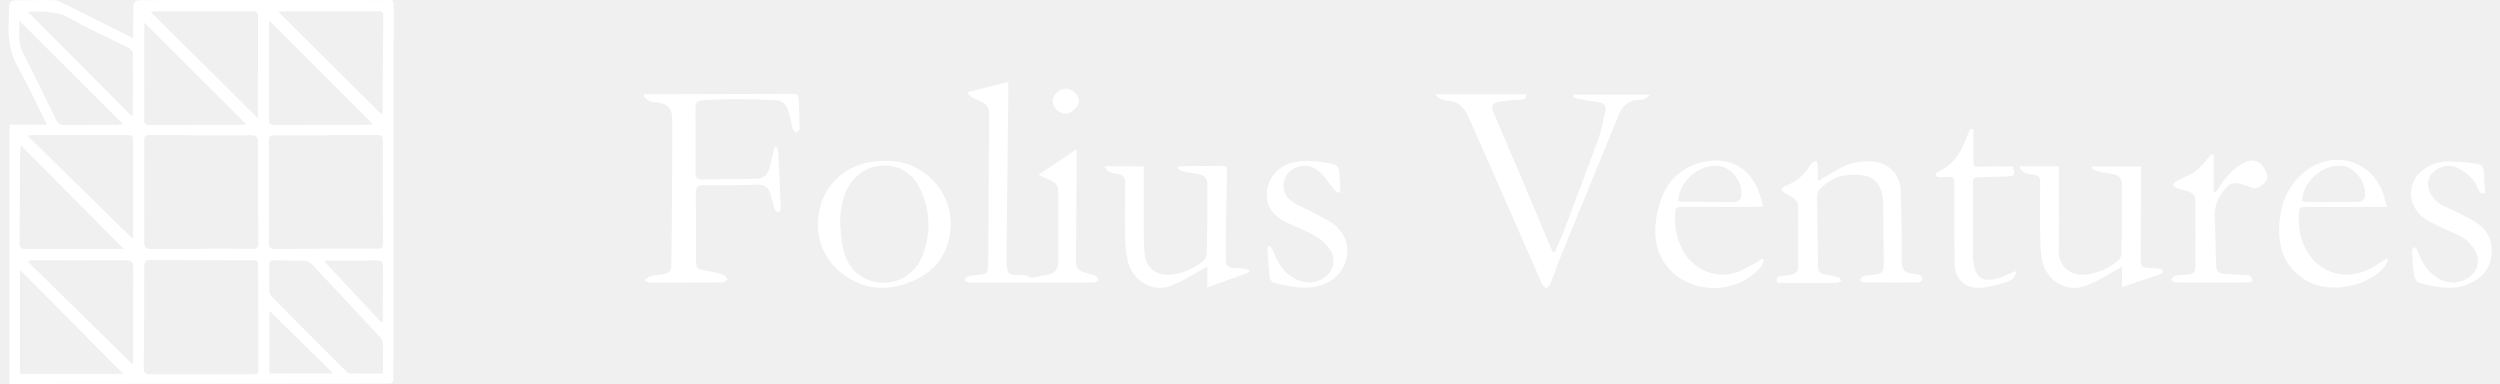
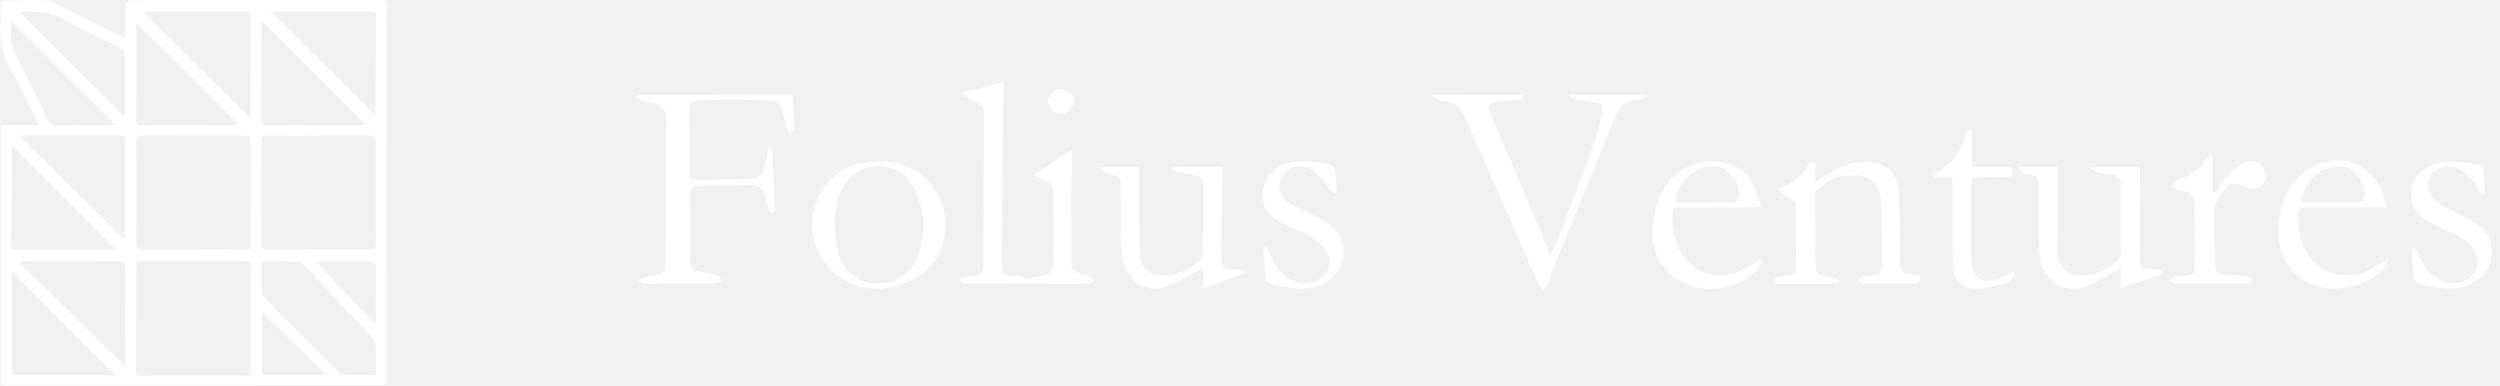
- <svg xmlns="http://www.w3.org/2000/svg" width="293" height="45" viewBox="0 0 293 45" fill="none">
-   <path d="M1.115 44.972V14.612H5.501C4.336 12.282 3.341 10.06 2.136 7.955C1.159 6.252 0.921 4.481 1.015 2.597C1.046 1.979 1.083 1.358 1.08 0.74C1.08 0.208 1.359 0.043 1.83 0.04C3.339 0.031 4.846 -0.008 6.357 0.021C6.712 0.021 7.076 0.22 7.408 0.385C10.102 1.716 12.787 3.072 15.605 4.483C15.605 4.031 15.605 3.626 15.605 3.221C15.614 2.422 15.648 1.623 15.632 0.824C15.62 0.25 15.873 0.025 16.43 0.025C17.939 0.025 19.448 0 20.958 0C28.965 0 36.971 0.004 44.978 0.013C46.176 0.013 46.136 -0.193 46.136 1.23C46.136 9.841 46.131 18.455 46.121 27.072C46.121 32.586 46.121 38.1 46.101 43.614C46.093 45.03 46.3 44.958 44.779 44.96C30.496 44.977 16.213 44.989 1.929 44.997C1.678 45.008 1.436 44.988 1.115 44.972ZM30.213 43.789C30.243 43.691 30.263 43.59 30.275 43.488C30.267 39.324 30.261 35.161 30.255 30.998C30.255 30.492 29.948 30.502 29.589 30.502C25.618 30.502 21.648 30.502 17.677 30.471C17.046 30.471 16.899 30.679 16.899 31.27C16.905 35.234 16.889 39.198 16.851 43.163C16.851 43.717 17.038 43.879 17.578 43.876C21.573 43.858 25.568 43.867 29.562 43.862C29.78 43.851 29.998 43.827 30.213 43.792V43.789ZM23.654 29.157C25.628 29.157 27.6 29.138 29.573 29.169C30.134 29.177 30.277 28.993 30.273 28.45C30.242 24.511 30.233 20.572 30.247 16.634C30.247 16.013 30.035 15.847 29.43 15.849C25.486 15.864 21.541 15.855 17.596 15.822C17.086 15.822 16.895 15.944 16.898 16.475C16.915 20.437 16.922 24.398 16.898 28.358C16.898 29.006 17.119 29.194 17.738 29.185C19.709 29.16 21.682 29.177 23.654 29.177V29.157ZM38.229 15.833V15.864C36.189 15.864 34.149 15.876 32.104 15.856C31.663 15.856 31.521 15.999 31.528 16.426C31.544 17.491 31.528 18.556 31.528 19.614C31.528 22.558 31.528 25.502 31.516 28.447C31.516 28.908 31.602 29.178 32.171 29.174C36.229 29.149 40.293 29.148 44.345 29.149C44.733 29.149 44.89 29.038 44.887 28.616C44.868 24.564 44.864 20.512 44.872 16.462C44.872 15.96 44.698 15.818 44.207 15.823C42.221 15.847 40.225 15.833 38.229 15.833ZM44.887 43.781C44.887 42.546 44.9 41.354 44.875 40.161C44.85 39.944 44.754 39.742 44.601 39.586C41.938 36.711 39.263 33.845 36.575 30.986C36.373 30.763 36.098 30.618 35.799 30.575C34.56 30.518 33.317 30.53 32.071 30.51C31.717 30.503 31.549 30.628 31.553 31.012C31.565 32.052 31.529 33.093 31.56 34.132C31.589 34.389 31.707 34.629 31.892 34.811C34.746 37.69 37.609 40.56 40.481 43.422C40.614 43.555 40.786 43.761 40.943 43.765C42.245 43.793 43.544 43.781 44.888 43.781H44.887ZM30.164 13.803C30.196 13.73 30.229 13.691 30.229 13.652C30.229 9.734 30.229 5.815 30.24 1.896C30.24 1.389 29.992 1.336 29.574 1.336C25.738 1.344 21.901 1.336 18.064 1.336C17.93 1.348 17.796 1.371 17.665 1.403L30.164 13.803ZM14.452 43.817L2.335 31.624V43.817H14.452ZM32.573 1.341L44.788 13.471C44.817 13.373 44.835 13.272 44.842 13.17C44.868 9.385 44.886 5.598 44.918 1.812C44.918 1.31 44.635 1.317 44.269 1.32C41.231 1.333 38.193 1.34 35.155 1.341H32.573ZM15.589 28.024C15.589 24.154 15.589 20.241 15.589 16.327C15.589 15.822 15.283 15.839 14.923 15.839C11.201 15.839 7.479 15.832 3.756 15.819C3.582 15.84 3.411 15.874 3.243 15.921L15.589 28.024ZM43.705 14.566C39.639 10.491 35.638 6.478 31.587 2.421C31.564 2.508 31.548 2.597 31.54 2.687C31.54 6.451 31.54 10.216 31.522 13.981C31.522 14.498 31.69 14.66 32.213 14.658C35.785 14.634 39.356 14.64 42.927 14.634C43.171 14.636 43.409 14.595 43.705 14.566ZM3.436 30.511L3.323 30.723L15.558 42.719C15.574 42.5 15.606 42.269 15.606 42.037C15.606 38.472 15.592 34.908 15.614 31.343C15.614 30.711 15.433 30.5 14.786 30.504C11.26 30.53 7.729 30.514 4.208 30.511H3.436ZM14.51 29.166L2.436 17.036C2.401 17.253 2.377 17.472 2.364 17.692C2.339 21.301 2.329 24.908 2.283 28.516C2.276 29.082 2.513 29.182 2.991 29.182C5.164 29.166 7.336 29.169 9.509 29.166H14.51ZM16.907 2.658C16.907 6.491 16.915 10.276 16.899 14.061C16.899 14.676 17.269 14.654 17.686 14.652C21.169 14.647 24.651 14.643 28.132 14.639C28.358 14.639 28.584 14.6 28.886 14.572L16.907 2.658ZM2.247 2.409C2.357 3.607 2.027 4.822 2.596 5.971C3.909 8.623 5.242 11.268 6.524 13.936C6.77 14.447 7.034 14.672 7.61 14.663C9.67 14.631 11.732 14.644 13.791 14.635C14.008 14.622 14.223 14.598 14.437 14.563C10.371 10.505 6.343 6.49 2.251 2.409H2.247ZM3.25 1.371L15.46 13.622C15.516 13.513 15.568 13.459 15.568 13.405C15.58 11.008 15.597 8.626 15.568 6.236C15.568 6.037 15.344 5.756 15.15 5.658C12.822 4.478 10.436 3.403 8.158 2.137C6.632 1.277 5.052 1.33 3.254 1.371H3.25ZM31.582 36.428V43.773H39.06L31.582 36.428ZM38.14 30.527L38.05 30.684L44.727 37.816C44.811 37.699 44.86 37.666 44.86 37.631C44.876 35.395 44.898 33.161 44.884 30.927C44.884 30.793 44.609 30.552 44.444 30.536C43.939 30.487 43.426 30.526 42.916 30.526L38.14 30.527Z" fill="white" />
-   <path d="M118.176 9.609L113.478 10.783L113.461 11.002C113.601 11.151 113.756 11.285 113.924 11.402C114.273 11.596 114.633 11.769 115.002 11.92C115.676 12.197 115.941 12.66 115.935 13.415C115.896 17.551 115.876 21.688 115.856 25.824C115.849 27.356 115.842 28.888 115.833 30.42C115.831 30.778 115.808 31.133 115.78 31.485C115.751 31.893 115.538 32.131 115.114 32.172C114.583 32.203 114.054 32.267 113.531 32.364C113.395 32.394 113.282 32.526 113.169 32.657C113.116 32.718 113.064 32.779 113.009 32.83C113.069 32.862 113.128 32.903 113.187 32.944C113.312 33.031 113.437 33.118 113.562 33.118C117.598 33.133 121.634 33.141 125.669 33.141L125.995 33.141C126.731 33.142 127.466 33.142 128.199 33.108C128.341 33.101 128.478 33.019 128.615 32.938C128.678 32.9 128.742 32.862 128.805 32.832C128.761 32.777 128.719 32.717 128.678 32.658C128.583 32.522 128.489 32.386 128.358 32.31C128.201 32.219 128.019 32.179 127.838 32.139C127.757 32.121 127.677 32.104 127.599 32.082C126.191 31.688 126.098 31.565 126.108 30.101C126.134 26.513 126.16 22.926 126.183 19.339V17.497L121.719 20.476L122.905 21.022C123.483 21.286 124.029 21.559 124.029 22.334C124.029 23.263 124.031 24.192 124.034 25.122V25.123C124.038 26.983 124.043 28.844 124.029 30.704C124.021 31.656 123.555 32.093 122.604 32.226C122.309 32.269 122.015 32.334 121.723 32.399C121.481 32.452 121.24 32.506 120.998 32.547C120.9 32.564 120.785 32.52 120.677 32.479C120.644 32.467 120.612 32.454 120.58 32.444C120.506 32.42 120.432 32.387 120.358 32.353C120.216 32.29 120.076 32.227 119.933 32.227C119.729 32.222 119.544 32.223 119.376 32.225C118.279 32.236 117.928 32.239 117.962 30.16V29.828C118.034 23.451 118.105 17.075 118.176 10.697V9.609Z" fill="white" />
-   <path d="M77.857 11.041H75.548L75.387 11.257C75.472 11.323 75.556 11.397 75.64 11.471C75.809 11.621 75.979 11.771 76.16 11.854C76.342 11.937 76.552 11.958 76.762 11.979C76.866 11.99 76.97 12.001 77.071 12.019C78.377 12.257 78.787 12.748 78.787 14.053C78.786 14.77 78.785 15.487 78.784 16.203C78.782 17.875 78.78 19.547 78.769 21.225C78.749 24.457 78.728 27.69 78.681 30.921C78.668 31.822 78.5 31.975 77.616 32.151C77.433 32.186 77.247 32.208 77.061 32.229C76.783 32.261 76.505 32.293 76.239 32.373C76.053 32.427 75.89 32.559 75.727 32.691C75.654 32.75 75.581 32.809 75.505 32.861C75.584 32.892 75.663 32.929 75.742 32.967C75.916 33.05 76.09 33.134 76.267 33.139C76.82 33.153 77.374 33.143 77.928 33.133C78.283 33.126 78.638 33.12 78.993 33.12C79.606 33.118 80.219 33.117 80.833 33.117C82.104 33.117 83.376 33.117 84.646 33.099C84.795 33.096 84.942 32.999 85.09 32.902C85.158 32.857 85.226 32.812 85.295 32.776C85.245 32.715 85.197 32.643 85.15 32.571C85.045 32.41 84.94 32.249 84.798 32.204C84.105 31.98 83.396 31.81 82.677 31.696C81.68 31.546 81.581 31.501 81.574 30.51C81.569 29.471 81.569 28.433 81.569 27.394C81.569 25.798 81.569 24.202 81.548 22.607C81.54 21.947 81.75 21.711 82.416 21.711C84.521 21.723 86.63 21.726 88.734 21.643C89.546 21.613 90.008 21.922 90.249 22.621C90.359 22.937 90.445 23.262 90.531 23.587C90.614 23.902 90.697 24.217 90.802 24.525C90.841 24.636 90.966 24.718 91.09 24.799C91.147 24.836 91.203 24.873 91.251 24.912C91.279 24.867 91.314 24.822 91.35 24.777C91.429 24.677 91.508 24.577 91.508 24.479C91.42 22.246 91.319 20.013 91.204 17.78C91.197 17.644 91.143 17.511 91.09 17.377C91.064 17.314 91.04 17.252 91.019 17.189L90.827 17.208C90.812 17.255 90.797 17.302 90.781 17.349C90.746 17.457 90.71 17.564 90.682 17.674C90.628 17.892 90.576 18.111 90.523 18.33C90.406 18.819 90.289 19.308 90.15 19.791C89.938 20.526 89.46 20.952 88.652 20.952C88.317 20.955 87.982 20.957 87.647 20.96C85.898 20.973 84.148 20.986 82.401 21.043C81.725 21.064 81.519 20.855 81.519 20.189C81.537 18.042 81.525 15.893 81.513 13.744L81.508 12.884C81.502 11.936 81.614 11.778 82.608 11.726C83.853 11.662 85.095 11.615 86.336 11.615C87.841 11.622 89.347 11.679 90.851 11.741C91.189 11.739 91.518 11.848 91.788 12.052C92.058 12.255 92.254 12.541 92.347 12.866C92.48 13.276 92.578 13.698 92.676 14.12C92.753 14.45 92.83 14.78 92.923 15.104C92.959 15.227 93.064 15.33 93.17 15.432C93.22 15.481 93.271 15.53 93.313 15.581C93.358 15.524 93.416 15.466 93.475 15.409C93.594 15.294 93.713 15.179 93.713 15.064C93.715 14.305 93.684 13.545 93.653 12.786C93.642 12.505 93.631 12.225 93.621 11.944L93.621 11.938C93.59 11.02 93.59 11 92.689 11C87.744 11.013 82.8 11.026 77.857 11.041Z" fill="white" />
-   <path d="M178.917 11.048C178.909 11.541 178.61 11.647 178.185 11.676C177.367 11.71 176.552 11.791 175.743 11.917C174.899 12.075 174.711 12.403 175.033 13.172C175.712 14.794 176.407 16.409 177.102 18.024C177.605 19.194 178.109 20.363 178.606 21.535C179.286 23.14 179.957 24.748 180.627 26.357L180.629 26.361C180.988 27.223 181.347 28.085 181.708 28.947C181.766 29.085 181.833 29.22 181.9 29.355L181.9 29.355C181.934 29.425 181.968 29.494 182.001 29.563L182.201 29.576C182.317 29.31 182.436 29.045 182.556 28.78C182.803 28.233 183.05 27.685 183.266 27.125L183.617 26.2C184.881 22.868 186.146 19.536 187.359 16.186C187.63 15.437 187.796 14.649 187.962 13.863C188.02 13.587 188.078 13.311 188.141 13.037C188.274 12.458 188.024 12.089 187.427 11.989C187.093 11.931 186.759 11.878 186.425 11.825C185.994 11.757 185.563 11.689 185.133 11.61C184.865 11.544 184.602 11.46 184.345 11.358L184.405 11.092H193.249C193.259 11.114 193.268 11.137 193.278 11.159C193.292 11.191 193.305 11.223 193.319 11.254C193.1 11.398 192.872 11.526 192.635 11.638C192.465 11.689 192.287 11.71 192.109 11.699C190.863 11.716 190.144 12.385 189.688 13.506C188.404 16.667 187.108 19.828 185.812 22.989C184.815 25.42 183.819 27.852 182.827 30.283C182.613 30.798 182.427 31.321 182.241 31.846L182.241 31.847C182.078 32.303 181.916 32.761 181.735 33.213C181.669 33.377 181.525 33.511 181.381 33.646C181.32 33.703 181.258 33.761 181.202 33.821C181.15 33.761 181.092 33.703 181.034 33.646C180.909 33.522 180.784 33.399 180.719 33.25C177.93 26.932 175.147 20.611 172.371 14.286C172.32 14.168 172.261 14.054 172.202 13.94C172.139 13.818 172.076 13.696 172.023 13.57C171.59 12.556 170.895 11.928 169.743 11.799L169.67 11.791C169.207 11.741 168.669 11.683 168.228 11.056L178.917 11.048Z" fill="white" />
-   <path d="M213.853 20.752C213.597 20.907 213.332 21.068 213.055 21.233C213.055 21.064 213.056 20.901 213.057 20.744C213.06 20.269 213.062 19.843 213.036 19.424C213.03 19.291 212.976 19.16 212.922 19.03C212.898 18.971 212.874 18.912 212.854 18.852C212.79 18.887 212.719 18.916 212.647 18.946C212.494 19.009 212.341 19.072 212.272 19.186C211.537 20.402 210.577 21.33 209.209 21.808C209.083 21.852 208.98 21.964 208.877 22.076C208.83 22.126 208.784 22.177 208.735 22.221C208.875 22.371 209.028 22.509 209.193 22.631C209.318 22.71 209.455 22.776 209.592 22.841C209.799 22.941 210.006 23.04 210.173 23.184C210.421 23.397 210.73 23.727 210.73 24.011C210.778 26.511 210.778 29.013 210.746 31.515C210.743 31.726 210.446 32.052 210.221 32.125C209.863 32.243 209.474 32.273 209.089 32.303C209.007 32.31 208.925 32.316 208.844 32.324C208.337 32.367 208.143 32.603 208.266 33.087C208.316 33.114 208.368 33.135 208.424 33.148C209.194 33.148 209.964 33.149 210.733 33.151L210.735 33.151H210.738C212.276 33.154 213.812 33.157 215.348 33.148C215.453 33.148 215.557 33.078 215.661 33.009C215.711 32.976 215.76 32.943 215.81 32.917C215.774 32.873 215.741 32.822 215.708 32.771C215.632 32.654 215.556 32.537 215.455 32.507C214.923 32.36 214.382 32.242 213.836 32.153C213.354 32.069 213.08 31.856 213.08 31.323C213.066 30.25 213.048 29.178 213.03 28.105L213.029 28.083L213.029 28.072C213 26.368 212.971 24.664 212.958 22.955C212.961 22.651 213.076 22.358 213.282 22.134C214.08 21.385 214.996 20.759 216.099 20.586C219.083 20.12 220.779 20.996 220.707 24.23V24.297C220.731 26.511 220.756 28.724 220.783 30.937C220.794 31.817 220.583 32.073 219.698 32.198C219.53 32.222 219.361 32.236 219.191 32.249C218.917 32.272 218.644 32.294 218.38 32.357C218.23 32.393 218.107 32.646 218.035 32.824C218.017 32.861 218.246 33.09 218.364 33.09C220.541 33.113 222.715 33.125 224.888 33.104C225.039 33.102 225.305 32.835 225.305 32.694C225.304 32.529 225.097 32.305 224.923 32.216C224.776 32.142 224.599 32.124 224.423 32.107C224.351 32.1 224.28 32.093 224.21 32.083C223.145 31.917 222.915 31.686 222.879 30.63C222.868 30.314 222.876 29.998 222.884 29.683C222.891 29.422 222.898 29.16 222.894 28.899C222.884 28.297 222.877 27.695 222.87 27.093C222.851 25.481 222.832 23.869 222.76 22.26C222.678 20.386 221.305 19.084 219.432 18.922C218.096 18.806 216.757 19.091 215.585 19.74C215.016 20.047 214.458 20.385 213.853 20.752Z" fill="white" />
-   <path d="M236.677 19.484H241.308V20.939C241.308 21.707 241.312 22.476 241.315 23.244C241.324 25.286 241.334 27.328 241.278 29.368C241.216 31.557 243.218 32.506 244.895 32.135C246.144 31.859 247.311 31.374 248.27 30.506C248.49 30.296 248.624 30.011 248.646 29.707C248.674 27.592 248.68 25.475 248.685 23.358C248.687 22.753 248.688 22.148 248.69 21.542C248.69 20.876 248.3 20.536 247.69 20.416C247.437 20.365 247.182 20.324 246.927 20.283C246.591 20.229 246.255 20.174 245.925 20.099C245.742 20.057 245.57 19.965 245.398 19.873C245.318 19.831 245.239 19.789 245.159 19.751L245.22 19.517H250.935V20.828L250.89 29.46C250.89 29.747 250.89 30.036 250.898 30.322C250.931 31.281 250.963 31.316 251.914 31.405C252.076 31.42 252.239 31.43 252.401 31.44C252.659 31.456 252.917 31.472 253.172 31.508C253.243 31.519 253.31 31.547 253.368 31.59C253.426 31.632 253.474 31.687 253.507 31.751C253.501 31.821 253.478 31.889 253.439 31.948C253.401 32.007 253.348 32.055 253.285 32.088C252.166 32.482 251.042 32.863 249.854 33.267C249.475 33.395 249.09 33.526 248.696 33.661V31.257C248.42 31.415 248.153 31.568 247.893 31.717L247.886 31.721C247.144 32.147 246.453 32.543 245.76 32.926C245.601 33.013 245.43 33.077 245.258 33.142C245.096 33.203 244.935 33.264 244.785 33.344C242.509 34.53 239.576 33.039 239.239 29.988C239.117 28.863 239.107 27.723 239.097 26.586L239.094 26.279C239.084 25.42 239.09 24.561 239.096 23.702C239.101 22.99 239.106 22.277 239.102 21.565C239.102 20.633 239.023 20.558 238.098 20.438L238.09 20.437C237.5 20.358 236.936 20.282 236.677 19.484Z" fill="white" />
-   <path d="M134.044 21.753C134.045 21.008 134.046 20.256 134.046 19.496H129.392C129.473 19.593 129.537 19.683 129.593 19.761C129.698 19.907 129.775 20.014 129.878 20.062C130.211 20.233 130.572 20.343 130.944 20.387C131.652 20.435 131.885 20.784 131.876 21.462L131.874 21.571C131.847 23.616 131.819 25.662 131.862 27.706C131.879 28.7 131.992 29.69 132.199 30.663C132.652 32.72 135.068 34.533 137.464 33.386C137.617 33.312 137.775 33.249 137.933 33.185C138.146 33.1 138.359 33.014 138.559 32.905C139.228 32.538 139.893 32.158 140.605 31.752C140.894 31.587 141.189 31.419 141.496 31.244V33.693L146.435 31.901C146.428 31.826 146.428 31.752 146.428 31.677C146.177 31.586 145.918 31.514 145.656 31.462C145.302 31.425 144.946 31.41 144.591 31.415C143.996 31.407 143.691 31.115 143.68 30.52C143.677 30.316 143.671 30.112 143.666 29.908C143.655 29.47 143.643 29.032 143.651 28.595C143.695 25.738 143.743 22.882 143.809 20.026C143.82 19.559 143.671 19.415 143.203 19.426C142.221 19.454 141.238 19.457 140.255 19.46C139.751 19.462 139.248 19.463 138.745 19.468C138.592 19.47 138.438 19.486 138.285 19.502C138.208 19.51 138.131 19.518 138.054 19.524L137.986 19.736C138.043 19.769 138.099 19.806 138.156 19.844C138.291 19.934 138.429 20.026 138.577 20.061C139.034 20.169 139.499 20.245 139.964 20.321C140.047 20.334 140.13 20.348 140.213 20.362C141.242 20.535 141.508 20.753 141.508 21.834C141.523 24.447 141.491 27.059 141.436 29.672C141.423 30.02 141.274 30.349 141.022 30.589C139.836 31.535 138.482 32.136 136.949 32.2C135.439 32.263 134.313 31.342 134.161 29.846C134.057 28.818 134.053 27.779 134.049 26.743C134.049 26.539 134.048 26.336 134.046 26.133C134.038 24.679 134.041 23.227 134.044 21.753Z" fill="white" />
-   <path fill-rule="evenodd" clip-rule="evenodd" d="M103.73 18.864C108.477 18.582 112.997 23.478 110.906 29.04C110.223 30.858 108.861 32.102 107.077 32.892C104.625 33.972 102.171 34.09 99.781 32.783C97.291 31.423 95.24 28.591 96.033 24.647C96.653 21.554 99.239 19.23 102.469 18.928C102.76 18.901 103.053 18.89 103.344 18.88C103.473 18.875 103.602 18.87 103.73 18.864ZM98.519 26.872C98.556 27.435 98.594 27.998 98.69 28.551C98.957 30.046 99.509 31.435 100.821 32.319C101.427 32.725 102.116 32.989 102.838 33.094C103.559 33.198 104.295 33.14 104.991 32.923C105.687 32.706 106.326 32.335 106.86 31.839C107.395 31.343 107.811 30.734 108.079 30.056C109.179 27.306 109.049 24.518 107.712 21.885C106.079 18.667 101.587 18.556 99.611 21.598C98.709 22.989 98.497 24.512 98.463 26.11C98.485 26.363 98.502 26.618 98.519 26.872Z" fill="white" />
-   <path fill-rule="evenodd" clip-rule="evenodd" d="M278.489 24.246H279.731C279.681 24.052 279.639 23.879 279.6 23.72C279.527 23.424 279.466 23.174 279.389 22.924C278.092 18.805 273.528 17.424 270.127 20.114C268.035 21.768 267.22 24.057 267.118 26.587C267.008 29.312 267.951 31.601 270.481 32.978C273.136 34.428 277.436 33.617 279.425 31.31C279.565 31.149 279.657 30.947 279.75 30.745C279.794 30.648 279.839 30.551 279.888 30.459L279.703 30.326C279.526 30.437 279.349 30.55 279.173 30.663C278.798 30.902 278.423 31.143 278.036 31.362C275.08 33.033 271.793 32.106 270.237 29.192C269.569 27.941 269.356 26.612 269.426 25.215C269.472 24.316 269.512 24.246 270.444 24.246C272.232 24.241 274.019 24.242 275.807 24.244C276.701 24.245 277.595 24.246 278.489 24.246ZM270.005 23.628C269.939 23.62 269.873 23.612 269.807 23.605C269.851 21.163 272.458 19.026 274.758 19.476C276.181 19.755 277.456 21.689 277.143 23.09C277.03 23.603 276.621 23.661 276.221 23.661C274.96 23.673 273.694 23.673 272.43 23.673C271.765 23.675 271.099 23.675 270.433 23.665C270.289 23.663 270.146 23.645 270.005 23.628Z" fill="white" />
-   <path fill-rule="evenodd" clip-rule="evenodd" d="M206.265 24.22C206.012 24.234 205.794 24.247 205.575 24.246C204.379 24.246 203.184 24.243 201.989 24.241L201.987 24.241C200.432 24.237 198.876 24.234 197.319 24.236C196.379 24.236 196.378 24.269 196.327 25.158L196.324 25.198C196.212 26.779 196.602 28.355 197.439 29.701C198.637 31.634 201.069 32.63 203.264 32.005C203.909 31.82 204.514 31.496 205.117 31.174C205.315 31.068 205.513 30.962 205.712 30.861C205.993 30.692 206.26 30.502 206.511 30.291L206.716 30.373C206.694 30.453 206.679 30.537 206.664 30.621C206.631 30.803 206.598 30.984 206.497 31.114C203.753 34.642 197.912 34.636 195.273 31.078C194.091 29.48 193.799 27.628 194.102 25.701C194.541 22.927 195.625 20.508 198.415 19.367C201.681 18.035 205.09 19.042 206.263 22.872C206.371 23.192 206.465 23.516 206.58 23.911L206.664 24.199C206.52 24.206 206.388 24.213 206.265 24.22ZM196.677 23.595C196.822 23.622 196.967 23.641 197.114 23.65C199.021 23.666 200.929 23.676 202.84 23.681C203.105 23.698 203.371 23.668 203.625 23.592C203.721 23.552 203.807 23.492 203.878 23.417C203.949 23.342 204.003 23.253 204.038 23.155C204.41 21.665 203.154 19.766 201.641 19.479C199.348 19.045 196.752 21.18 196.677 23.59V23.595Z" fill="white" />
-   <path d="M259.446 22.44V18.138L259.2 18.082C258.982 18.29 258.778 18.512 258.59 18.748C257.989 19.608 257.159 20.283 256.193 20.695C255.805 20.856 255.427 21.041 255.061 21.25C254.947 21.318 254.853 21.43 254.759 21.542C254.716 21.593 254.673 21.644 254.629 21.691C254.675 21.726 254.72 21.764 254.765 21.803C254.866 21.89 254.967 21.977 255.084 22.021C255.478 22.167 255.881 22.288 256.29 22.383C256.96 22.54 257.313 22.886 257.297 23.628C257.28 24.414 257.291 25.201 257.303 25.988C257.31 26.485 257.317 26.982 257.317 27.479C257.317 28.036 257.311 28.593 257.305 29.15C257.298 29.876 257.29 30.603 257.296 31.328C257.296 31.892 257.027 32.127 256.497 32.169C256.348 32.18 256.198 32.189 256.048 32.197C255.665 32.219 255.283 32.241 254.911 32.314C254.785 32.338 254.683 32.479 254.581 32.62C254.534 32.684 254.487 32.749 254.438 32.802C254.497 32.836 254.556 32.88 254.614 32.923C254.734 33.013 254.852 33.1 254.971 33.1C256.336 33.12 257.702 33.118 259.068 33.117C259.409 33.117 259.751 33.117 260.092 33.117C260.34 33.117 260.588 33.117 260.836 33.117C261.744 33.119 262.649 33.12 263.554 33.103C263.668 33.101 263.782 33.033 263.895 32.964C263.946 32.933 263.998 32.902 264.049 32.877C264.012 32.819 263.978 32.756 263.944 32.693C263.867 32.551 263.79 32.41 263.672 32.323C263.556 32.243 263.371 32.237 263.199 32.231L263.159 32.23C263.137 32.229 263.116 32.228 263.095 32.227C262.713 32.204 262.331 32.185 261.949 32.166C261.645 32.151 261.34 32.136 261.035 32.119C259.892 32.054 259.752 31.937 259.711 30.788C259.684 30.061 259.671 29.333 259.658 28.605V28.604C259.639 27.561 259.619 26.518 259.561 25.477C259.474 23.978 260.144 22.82 261.084 21.785C261.301 21.545 261.798 21.416 262.136 21.462C262.592 21.523 263.036 21.685 263.479 21.847C263.601 21.891 263.723 21.936 263.846 21.978C264.435 22.184 264.867 21.941 265.28 21.551C265.654 21.198 265.852 20.794 265.66 20.303C265.173 19.05 264.322 18.414 262.967 19.105C261.688 19.76 260.776 20.798 260.037 22.009C259.971 22.117 259.899 22.222 259.828 22.328C259.789 22.385 259.75 22.442 259.712 22.5L259.446 22.44Z" fill="white" />
-   <path d="M291.253 22.589C290.78 22.778 290.607 22.531 290.463 22.19C290.012 21.091 289.166 20.201 288.09 19.696C287.174 19.251 286.29 19.355 285.454 19.942C284.69 20.475 284.406 21.263 284.628 22.094C284.795 22.704 285.145 23.249 285.631 23.653C286.077 23.997 286.606 24.239 287.136 24.48C287.398 24.6 287.66 24.72 287.912 24.852C288.141 24.971 288.373 25.087 288.605 25.202C289.227 25.511 289.851 25.821 290.406 26.219C291.784 27.203 292.234 28.636 291.939 30.266C291.655 31.822 290.628 32.737 289.19 33.328C287.352 34.076 285.572 33.643 283.797 33.21C283.705 33.188 283.613 33.165 283.521 33.143C283.254 33.078 282.967 32.58 282.916 32.248C282.797 31.327 282.725 30.4 282.7 29.471C282.694 29.346 282.746 29.218 282.797 29.089C282.822 29.029 282.846 28.969 282.864 28.909C282.914 28.954 282.971 28.997 283.029 29.04C283.156 29.135 283.284 29.23 283.329 29.351C283.728 30.501 284.306 31.523 285.281 32.294C286.612 33.343 288.242 33.387 289.517 32.388C290.383 31.71 290.688 30.56 290.116 29.459C289.796 28.833 289.321 28.301 288.735 27.914C288.139 27.545 287.49 27.261 286.841 26.977C286.453 26.807 286.065 26.638 285.688 26.45L285.641 26.426C285.026 26.119 284.395 25.805 283.871 25.372C282.041 23.866 282.153 21.111 284.137 19.798C284.795 19.36 285.623 19.01 286.401 18.956C287.623 18.87 288.872 19.017 290.098 19.166C290.919 19.264 291.081 19.556 291.122 20.364C291.141 20.916 291.178 21.466 291.215 22.015L291.215 22.016L291.215 22.02L291.216 22.023L291.216 22.026C291.228 22.214 291.241 22.402 291.253 22.589Z" fill="white" />
-   <path d="M149.23 29.464C149.115 29.239 148.982 29.023 148.83 28.821L148.535 28.951C148.556 29.269 148.576 29.587 148.596 29.905C148.653 30.813 148.71 31.721 148.809 32.624C148.831 32.821 149.128 33.099 149.341 33.148L149.518 33.19C151.375 33.623 153.208 34.05 155.144 33.312C158.126 32.172 158.907 28.417 156.447 26.388C155.883 25.922 155.211 25.586 154.541 25.25C154.276 25.117 154.012 24.985 153.754 24.845C153.476 24.693 153.187 24.556 152.898 24.419C152.343 24.157 151.789 23.894 151.313 23.528C151.037 23.322 150.812 23.055 150.657 22.746C150.502 22.438 150.421 22.098 150.421 21.753C150.421 21.408 150.502 21.068 150.657 20.76C150.812 20.451 151.037 20.184 151.313 19.978C152.319 19.212 153.562 19.202 154.668 20.157C155.104 20.539 155.458 21.022 155.812 21.506C156.006 21.771 156.201 22.037 156.409 22.287C156.5 22.394 156.635 22.465 156.771 22.535C156.835 22.568 156.9 22.601 156.959 22.639C156.974 22.59 156.991 22.542 157.008 22.494C157.053 22.367 157.098 22.24 157.092 22.115C157.078 21.808 157.053 21.5 157.027 21.193C157 20.861 156.972 20.528 156.959 20.195C156.937 19.648 156.668 19.314 156.152 19.206C154.668 18.897 153.168 18.721 151.664 19.018C150.874 19.163 150.148 19.548 149.583 20.119C149.019 20.691 148.643 21.422 148.508 22.214C148.258 23.772 148.939 25.095 150.561 25.951C151.084 26.227 151.627 26.464 152.171 26.701C152.847 26.995 153.522 27.289 154.156 27.658C154.854 28.07 155.452 28.631 155.907 29.3C156.516 30.203 156.34 31.516 155.682 32.138C154.742 33.026 153.66 33.346 152.38 32.926C150.665 32.358 149.858 31.002 149.23 29.464Z" fill="white" />
-   <path d="M231.284 15.17C231.284 15.477 231.283 15.784 231.282 16.091C231.28 16.706 231.277 17.32 231.284 17.934C231.287 18.175 231.285 18.38 231.284 18.555C231.28 19.08 231.278 19.335 231.405 19.453C231.524 19.564 231.758 19.552 232.213 19.53C232.397 19.52 232.618 19.509 232.882 19.504C233.557 19.491 234.234 19.495 234.909 19.5C235.247 19.502 235.584 19.504 235.921 19.504C236.188 20.569 236.132 20.651 235.085 20.684C234.853 20.691 234.62 20.699 234.388 20.706C233.512 20.734 232.637 20.763 231.756 20.778C231.357 20.778 231.224 20.95 231.224 21.343V30.103C231.224 30.18 231.231 30.257 231.238 30.334L231.241 30.369C231.446 32.858 232.625 33.25 234.836 32.392C235.032 32.316 235.222 32.226 235.412 32.135C235.698 31.998 235.987 31.861 236.301 31.77C236.222 32.505 235.7 32.886 235.182 33.049C234.139 33.377 233.052 33.686 231.964 33.733C230.284 33.805 229.127 32.676 229.088 30.999C229.042 29.057 229.046 27.115 229.05 25.171V25.162C229.051 24.321 229.053 23.48 229.051 22.639C229.051 22.468 229.045 22.298 229.04 22.127C229.031 21.855 229.023 21.581 229.036 21.307C229.059 20.829 228.84 20.683 228.396 20.721C227.997 20.757 227.597 20.767 227.197 20.753C227.106 20.753 227.02 20.694 226.934 20.635C226.894 20.608 226.854 20.58 226.814 20.559C226.84 20.515 226.863 20.461 226.887 20.407C226.935 20.297 226.984 20.185 227.059 20.153C229.137 19.311 229.988 17.503 230.698 15.584C230.78 15.41 230.879 15.245 230.992 15.09L231.284 15.17Z" fill="white" />
-   <path d="M126.459 11.871C126.483 11.177 125.692 10.411 124.937 10.397C124.182 10.384 123.364 11.126 123.369 11.819C123.373 12.58 124.12 13.332 124.861 13.323C125.55 13.315 126.437 12.51 126.459 11.871Z" fill="white" />
+ <svg xmlns="http://www.w3.org/2000/svg" width="292" height="45" viewBox="0 0 292 45" fill="none">
+   <path d="M0.131 44.972V14.612H4.517C3.352 12.282 2.357 10.06 1.152 7.955C0.175 6.252 -0.064 4.481 0.031 2.597C0.061 1.979 0.099 1.358 0.096 0.74C0.096 0.208 0.374 0.043 0.846 0.04C2.354 0.031 3.862 -0.008 5.373 0.021C5.727 0.021 6.092 0.22 6.424 0.385C9.117 1.716 11.803 3.072 14.621 4.483C14.621 4.031 14.621 3.626 14.621 3.221C14.63 2.422 14.663 1.623 14.647 0.824C14.635 0.25 14.888 0.025 15.446 0.025C16.955 0.025 18.463 0 19.973 0C27.98 0 35.987 0.004 43.993 0.013C45.192 0.013 45.152 -0.193 45.152 1.23C45.152 9.841 45.147 18.455 45.137 27.072C45.137 32.586 45.137 38.1 45.117 43.614C45.109 45.03 45.316 44.958 43.795 44.96C29.512 44.977 15.228 44.989 0.944 44.997C0.694 45.008 0.452 44.988 0.131 44.972ZM29.229 43.789C29.258 43.691 29.279 43.59 29.29 43.488C29.283 39.324 29.276 35.161 29.27 30.998C29.27 30.492 28.964 30.502 28.605 30.502C24.634 30.502 20.663 30.502 16.692 30.471C16.061 30.471 15.915 30.679 15.915 31.27C15.92 35.234 15.904 39.198 15.867 43.163C15.867 43.717 16.053 43.879 16.594 43.876C20.589 43.858 24.583 43.867 28.578 43.862C28.796 43.851 29.013 43.827 29.229 43.792V43.789ZM22.67 29.157C24.643 29.157 26.615 29.138 28.588 29.169C29.149 29.177 29.293 28.993 29.289 28.45C29.258 24.511 29.249 20.572 29.262 16.634C29.262 16.013 29.051 15.847 28.446 15.849C24.502 15.864 20.557 15.855 16.611 15.822C16.101 15.822 15.911 15.944 15.914 16.475C15.931 20.437 15.938 24.398 15.914 28.358C15.914 29.006 16.135 29.194 16.754 29.185C18.724 29.16 20.698 29.177 22.67 29.177V29.157ZM37.245 15.833V15.864C35.205 15.864 33.165 15.876 31.12 15.856C30.679 15.856 30.537 15.999 30.543 16.426C30.559 17.491 30.543 18.556 30.543 19.614C30.543 22.558 30.543 25.502 30.531 28.447C30.531 28.908 30.618 29.178 31.186 29.174C35.245 29.149 39.309 29.148 43.361 29.149C43.748 29.149 43.905 29.038 43.903 28.616C43.884 24.564 43.879 20.512 43.888 16.462C43.888 15.96 43.714 15.818 43.222 15.823C41.237 15.847 39.241 15.833 37.245 15.833ZM43.903 43.781C43.903 42.546 43.916 41.354 43.891 40.161C43.866 39.944 43.769 39.742 43.616 39.586C40.953 36.711 38.278 33.845 35.591 30.986C35.388 30.763 35.114 30.618 34.815 30.575C33.575 30.518 32.333 30.53 31.087 30.51C30.732 30.503 30.565 30.628 30.569 31.012C30.581 32.052 30.545 33.093 30.575 34.132C30.605 34.389 30.723 34.629 30.908 34.811C33.762 37.69 36.625 40.56 39.497 43.422C39.63 43.555 39.801 43.761 39.959 43.765C41.261 43.793 42.559 43.781 43.904 43.781H43.903ZM29.18 13.803C29.212 13.73 29.245 13.691 29.245 13.652C29.245 9.734 29.245 5.815 29.256 1.896C29.256 1.389 29.008 1.336 28.59 1.336C24.754 1.344 20.916 1.336 17.08 1.336C16.945 1.348 16.812 1.371 16.68 1.403L29.18 13.803ZM13.467 43.817L1.35 31.624V43.817H13.467ZM31.588 1.341L43.804 13.471C43.832 13.373 43.85 13.272 43.857 13.17C43.884 9.385 43.901 5.598 43.933 1.812C43.933 1.31 43.651 1.317 43.285 1.32C40.246 1.333 37.208 1.34 34.17 1.341H31.588ZM14.605 28.024C14.605 24.154 14.605 20.241 14.605 16.327C14.605 15.822 14.298 15.839 13.939 15.839C10.217 15.839 6.494 15.832 2.771 15.819C2.598 15.84 2.427 15.874 2.259 15.921L14.605 28.024ZM42.72 14.566C38.655 10.491 34.654 6.478 30.603 2.421C30.58 2.508 30.564 2.597 30.555 2.687C30.555 6.451 30.555 10.216 30.538 13.981C30.538 14.498 30.706 14.66 31.229 14.658C34.8 14.634 38.371 14.64 41.943 14.634C42.186 14.636 42.425 14.595 42.72 14.566ZM2.452 30.511L2.338 30.723L14.574 42.719C14.59 42.5 14.622 42.269 14.622 42.037C14.622 38.472 14.607 34.908 14.63 31.343C14.63 30.711 14.449 30.5 13.802 30.504C10.276 30.53 6.744 30.514 3.224 30.511H2.452ZM13.526 29.166L1.452 17.036C1.416 17.253 1.392 17.472 1.38 17.692C1.354 21.301 1.345 24.908 1.298 28.516C1.292 29.082 1.529 29.182 2.007 29.182C4.18 29.166 6.352 29.169 8.525 29.166H13.526ZM15.923 2.658C15.923 6.491 15.931 10.276 15.915 14.061C15.915 14.676 16.285 14.654 16.702 14.652C20.184 14.647 23.666 14.643 27.148 14.639C27.374 14.639 27.599 14.6 27.901 14.572L15.923 2.658ZM1.262 2.409C1.373 3.607 1.043 4.822 1.611 5.971C2.924 8.623 4.257 11.268 5.539 13.936C5.786 14.447 6.049 14.672 6.626 14.663C8.686 14.631 10.747 14.644 12.807 14.635C13.023 14.622 13.239 14.598 13.453 14.563C9.386 10.505 5.358 6.49 1.266 2.409H1.262ZM2.265 1.371L14.476 13.622C14.531 13.513 14.583 13.459 14.583 13.405C14.595 11.008 14.613 8.626 14.583 6.236C14.583 6.037 14.36 5.756 14.165 5.658C11.838 4.478 9.452 3.403 7.173 2.137C5.647 1.277 4.068 1.33 2.269 1.371H2.265ZM30.598 36.428V43.773H38.076L30.598 36.428ZM37.156 30.527L37.065 30.684L43.743 37.816C43.827 37.699 43.876 37.666 43.876 37.631C43.892 35.395 43.913 33.161 43.9 30.927C43.9 30.793 43.624 30.552 43.459 30.536C42.955 30.487 42.442 30.526 41.932 30.526L37.156 30.527Z" fill="white" />
+   <path d="M117.191 9.609L112.493 10.783L112.476 11.002C112.616 11.151 112.772 11.285 112.94 11.402C113.288 11.596 113.648 11.769 114.018 11.92C114.692 12.197 114.957 12.66 114.95 13.415C114.911 17.551 114.892 21.688 114.872 25.824C114.865 27.356 114.857 28.888 114.849 30.42C114.846 30.778 114.824 31.133 114.796 31.485C114.766 31.893 114.553 32.131 114.13 32.172C113.599 32.203 113.07 32.267 112.547 32.364C112.411 32.394 112.298 32.526 112.184 32.657C112.132 32.718 112.08 32.779 112.025 32.83C112.084 32.862 112.143 32.903 112.203 32.944C112.328 33.031 112.453 33.118 112.577 33.118C116.614 33.133 120.65 33.141 124.685 33.141L125.01 33.141C125.747 33.142 126.481 33.142 127.215 33.108C127.356 33.101 127.494 33.019 127.631 32.938C127.694 32.9 127.757 32.862 127.821 32.832C127.776 32.777 127.735 32.717 127.694 32.658C127.599 32.522 127.504 32.386 127.374 32.31C127.216 32.219 127.035 32.179 126.853 32.139C126.773 32.121 126.693 32.104 126.615 32.082C125.207 31.688 125.114 31.565 125.123 30.101C125.15 26.513 125.175 22.926 125.199 19.339V17.497L120.734 20.476L121.921 21.022C122.499 21.286 123.045 21.559 123.045 22.334C123.045 23.263 123.047 24.192 123.049 25.122V25.123C123.054 26.983 123.059 28.844 123.045 30.704C123.037 31.656 122.571 32.093 121.62 32.226C121.324 32.269 121.031 32.334 120.739 32.399C120.497 32.452 120.255 32.506 120.014 32.547C119.915 32.564 119.801 32.52 119.693 32.479C119.66 32.467 119.627 32.454 119.596 32.444C119.521 32.42 119.447 32.387 119.373 32.353C119.232 32.29 119.091 32.227 118.949 32.227C118.745 32.222 118.559 32.223 118.391 32.225C117.294 32.236 116.943 32.239 116.978 30.16V29.828C117.05 23.451 117.121 17.075 117.191 10.697V9.609Z" fill="white" />
+   <path d="M76.872 11.041H74.564L74.402 11.257C74.487 11.323 74.571 11.397 74.656 11.471C74.825 11.621 74.995 11.771 75.176 11.854C75.358 11.937 75.568 11.958 75.778 11.979C75.882 11.99 75.986 12.001 76.087 12.019C77.393 12.257 77.803 12.748 77.803 14.053C77.802 14.77 77.801 15.487 77.8 16.203C77.798 17.875 77.796 19.547 77.784 21.225C77.764 24.457 77.743 27.69 77.697 30.921C77.683 31.822 77.516 31.975 76.631 32.151C76.448 32.186 76.262 32.208 76.076 32.229C75.798 32.261 75.52 32.293 75.254 32.373C75.069 32.427 74.906 32.559 74.743 32.691C74.669 32.75 74.596 32.809 74.521 32.861C74.6 32.892 74.678 32.929 74.757 32.967C74.931 33.05 75.106 33.134 75.282 33.139C75.836 33.153 76.39 33.143 76.944 33.133C77.298 33.126 77.653 33.12 78.008 33.12C78.622 33.118 79.235 33.117 79.849 33.117C81.12 33.117 82.391 33.117 83.662 33.099C83.811 33.096 83.958 32.999 84.105 32.902C84.173 32.857 84.242 32.812 84.31 32.776C84.26 32.715 84.213 32.643 84.166 32.571C84.061 32.41 83.955 32.249 83.814 32.204C83.121 31.98 82.412 31.81 81.693 31.696C80.695 31.546 80.597 31.501 80.59 30.51C80.584 29.471 80.584 28.433 80.584 27.394C80.584 25.798 80.584 24.202 80.563 22.607C80.555 21.947 80.766 21.711 81.432 21.711C83.537 21.723 85.646 21.726 87.75 21.643C88.562 21.613 89.024 21.922 89.265 22.621C89.375 22.937 89.46 23.262 89.546 23.587C89.629 23.902 89.713 24.217 89.818 24.525C89.856 24.636 89.981 24.718 90.106 24.799C90.162 24.836 90.218 24.873 90.266 24.912C90.295 24.867 90.33 24.822 90.366 24.777C90.444 24.677 90.523 24.577 90.523 24.479C90.436 22.246 90.334 20.013 90.22 17.78C90.213 17.644 90.159 17.511 90.105 17.377C90.08 17.314 90.055 17.252 90.035 17.189L89.843 17.208C89.828 17.255 89.812 17.302 89.797 17.349C89.761 17.457 89.726 17.564 89.698 17.674C89.644 17.892 89.591 18.111 89.539 18.33C89.422 18.819 89.305 19.308 89.165 19.791C88.954 20.526 88.475 20.952 87.667 20.952C87.332 20.955 86.997 20.957 86.662 20.96C84.913 20.973 83.164 20.986 81.417 21.043C80.74 21.064 80.534 20.855 80.534 20.189C80.553 18.042 80.541 15.893 80.528 13.744L80.523 12.884C80.518 11.936 80.63 11.778 81.623 11.726C82.868 11.662 84.111 11.615 85.352 11.615C86.856 11.622 88.362 11.679 89.867 11.741C90.205 11.739 90.534 11.848 90.804 12.052C91.074 12.255 91.27 12.541 91.362 12.866C91.495 13.276 91.594 13.698 91.692 14.12C91.769 14.45 91.846 14.78 91.939 15.104C91.974 15.227 92.08 15.33 92.186 15.432C92.236 15.481 92.286 15.53 92.329 15.581C92.373 15.524 92.432 15.466 92.491 15.409C92.61 15.294 92.728 15.179 92.728 15.064C92.73 14.305 92.7 13.545 92.669 12.786C92.658 12.505 92.646 12.225 92.637 11.944L92.636 11.938C92.606 11.02 92.605 11 91.704 11C86.76 11.013 81.816 11.026 76.872 11.041Z" fill="white" />
+   <path d="M177.933 11.048C177.925 11.541 177.625 11.647 177.201 11.676C176.383 11.71 175.567 11.791 174.759 11.917C173.914 12.075 173.727 12.403 174.049 13.172C174.728 14.794 175.423 16.409 176.118 18.024C176.621 19.194 177.124 20.363 177.621 21.535C178.302 23.14 178.972 24.748 179.643 26.357L179.644 26.361C180.004 27.223 180.363 28.085 180.724 28.947C180.782 29.085 180.849 29.22 180.915 29.355L180.916 29.355C180.95 29.425 180.984 29.494 181.017 29.563L181.217 29.576C181.333 29.31 181.452 29.045 181.572 28.78C181.819 28.233 182.066 27.685 182.282 27.125L182.633 26.2C183.897 22.868 185.161 19.536 186.375 16.186C186.646 15.437 186.812 14.649 186.978 13.863C187.036 13.587 187.094 13.311 187.157 13.037C187.29 12.458 187.039 12.089 186.443 11.989C186.109 11.931 185.775 11.878 185.44 11.825C185.009 11.757 184.578 11.689 184.149 11.61C183.881 11.544 183.617 11.46 183.36 11.358L183.42 11.092H192.264C192.274 11.114 192.284 11.137 192.294 11.159C192.307 11.191 192.321 11.223 192.335 11.254C192.116 11.398 191.887 11.526 191.651 11.638C191.48 11.689 191.302 11.71 191.125 11.699C189.878 11.716 189.159 12.385 188.704 13.506C187.419 16.667 186.123 19.828 184.828 22.989C183.831 25.42 182.834 27.852 181.842 30.283C181.629 30.798 181.443 31.321 181.257 31.846L181.256 31.847C181.094 32.303 180.931 32.761 180.751 33.213C180.684 33.377 180.541 33.511 180.397 33.646C180.335 33.703 180.274 33.761 180.218 33.821C180.166 33.761 180.108 33.703 180.049 33.646C179.925 33.522 179.8 33.399 179.735 33.25C176.945 26.932 174.163 20.611 171.387 14.286C171.336 14.168 171.277 14.054 171.218 13.94C171.155 13.818 171.092 13.696 171.038 13.57C170.606 12.556 169.91 11.928 168.759 11.799L168.686 11.791C168.223 11.741 167.685 11.683 167.243 11.056L177.933 11.048Z" fill="white" />
+   <path d="M212.869 20.752C212.613 20.907 212.348 21.068 212.07 21.233C212.07 21.064 212.071 20.901 212.072 20.744C212.075 20.269 212.078 19.843 212.052 19.424C212.045 19.291 211.992 19.16 211.938 19.03C211.914 18.971 211.889 18.912 211.869 18.852C211.806 18.887 211.734 18.916 211.663 18.946C211.509 19.009 211.356 19.072 211.287 19.186C210.552 20.402 209.592 21.33 208.225 21.808C208.099 21.852 207.995 21.964 207.893 22.076C207.846 22.126 207.799 22.177 207.751 22.221C207.891 22.371 208.044 22.509 208.209 22.631C208.334 22.71 208.471 22.776 208.608 22.841C208.815 22.941 209.021 23.04 209.189 23.184C209.437 23.397 209.745 23.727 209.745 24.011C209.793 26.511 209.793 29.013 209.761 31.515C209.759 31.726 209.462 32.052 209.237 32.125C208.879 32.243 208.49 32.273 208.105 32.303C208.023 32.31 207.941 32.316 207.86 32.324C207.353 32.367 207.158 32.603 207.282 33.087C207.331 33.114 207.384 33.135 207.439 33.148C208.21 33.148 208.979 33.149 209.749 33.151L209.75 33.151H209.754C211.291 33.154 212.828 33.157 214.363 33.148C214.468 33.148 214.572 33.078 214.677 33.009C214.726 32.976 214.776 32.943 214.825 32.917C214.79 32.873 214.757 32.822 214.723 32.771C214.648 32.654 214.572 32.537 214.471 32.507C213.938 32.36 213.398 32.242 212.852 32.153C212.37 32.069 212.096 31.856 212.096 31.323C212.081 30.25 212.063 29.178 212.045 28.105L212.045 28.083L212.045 28.072C212.016 26.368 211.987 24.664 211.973 22.955C211.976 22.651 212.092 22.358 212.298 22.134C213.096 21.385 214.012 20.759 215.114 20.586C218.098 20.12 219.795 20.996 219.723 24.23V24.297C219.747 26.511 219.772 28.724 219.799 30.937C219.809 31.817 219.599 32.073 218.713 32.198C218.546 32.222 218.376 32.236 218.207 32.249C217.933 32.272 217.659 32.294 217.395 32.357C217.246 32.393 217.122 32.646 217.05 32.824C217.033 32.861 217.262 33.09 217.379 33.09C219.556 33.113 221.731 33.125 223.904 33.104C224.054 33.102 224.321 32.835 224.321 32.694C224.319 32.529 224.113 32.305 223.938 32.216C223.792 32.142 223.615 32.124 223.439 32.107C223.367 32.1 223.295 32.093 223.226 32.083C222.161 31.917 221.93 31.686 221.895 30.63C221.884 30.314 221.892 29.998 221.9 29.683C221.907 29.422 221.913 29.16 221.909 28.899C221.899 28.297 221.892 27.695 221.885 27.093C221.867 25.481 221.848 23.869 221.776 22.26C221.693 20.386 220.321 19.084 218.447 18.922C217.112 18.806 215.773 19.091 214.6 19.74C214.032 20.047 213.474 20.385 212.869 20.752Z" fill="white" />
+   <path d="M235.693 19.484H240.324V20.939C240.324 21.707 240.327 22.476 240.331 23.244C240.34 25.286 240.349 27.328 240.293 29.368C240.232 31.557 242.233 32.506 243.911 32.135C245.16 31.859 246.326 31.374 247.285 30.506C247.506 30.296 247.64 30.011 247.662 29.707C247.69 27.592 247.695 25.475 247.701 23.358C247.702 22.753 247.704 22.148 247.706 21.542C247.706 20.876 247.316 20.536 246.706 20.416C246.453 20.365 246.198 20.324 245.943 20.283C245.607 20.229 245.271 20.174 244.94 20.099C244.758 20.057 244.586 19.965 244.413 19.873C244.334 19.831 244.255 19.789 244.175 19.751L244.236 19.517H249.951V20.828L249.906 29.46C249.906 29.747 249.906 30.036 249.914 30.322C249.947 31.281 249.979 31.316 250.93 31.405C251.092 31.42 251.254 31.43 251.417 31.44C251.675 31.456 251.932 31.472 252.188 31.508C252.259 31.519 252.326 31.547 252.384 31.59C252.442 31.632 252.489 31.687 252.522 31.751C252.517 31.821 252.494 31.889 252.455 31.948C252.416 32.007 252.363 32.055 252.301 32.088C251.181 32.482 250.058 32.863 248.87 33.267C248.491 33.395 248.105 33.526 247.711 33.661V31.257C247.436 31.415 247.169 31.568 246.909 31.717L246.902 31.721C246.159 32.147 245.469 32.543 244.775 32.926C244.617 33.013 244.445 33.077 244.274 33.142C244.112 33.203 243.95 33.264 243.801 33.344C241.525 34.53 238.591 33.039 238.255 29.988C238.132 28.863 238.122 27.723 238.112 26.586L238.109 26.279C238.099 25.42 238.105 24.561 238.112 23.702C238.117 22.99 238.122 22.277 238.117 21.565C238.117 20.633 238.039 20.558 237.113 20.438L237.106 20.437C236.516 20.358 235.951 20.282 235.693 19.484Z" fill="white" />
+   <path d="M133.059 21.753C133.06 21.008 133.062 20.256 133.062 19.496H128.408C128.489 19.593 128.553 19.683 128.609 19.761C128.713 19.907 128.79 20.014 128.894 20.062C129.227 20.233 129.588 20.343 129.959 20.387C130.668 20.435 130.901 20.784 130.891 21.462L130.89 21.571C130.862 23.616 130.835 25.662 130.878 27.706C130.895 28.7 131.008 29.69 131.215 30.663C131.668 32.72 134.083 34.533 136.48 33.386C136.633 33.312 136.791 33.249 136.949 33.185C137.162 33.1 137.374 33.014 137.574 32.905C138.244 32.538 138.909 32.158 139.621 31.752C139.909 31.587 140.205 31.419 140.512 31.244V33.693L145.451 31.901C145.444 31.826 145.444 31.752 145.444 31.677C145.192 31.586 144.934 31.514 144.672 31.462C144.318 31.425 143.962 31.41 143.606 31.415C143.011 31.407 142.706 31.115 142.696 30.52C142.692 30.316 142.687 30.112 142.682 29.908C142.67 29.47 142.659 29.032 142.666 28.595C142.71 25.738 142.758 22.882 142.825 20.026C142.835 19.559 142.686 19.415 142.219 19.426C141.237 19.454 140.253 19.457 139.27 19.46C138.767 19.462 138.264 19.463 137.761 19.468C137.607 19.47 137.454 19.486 137.3 19.502C137.223 19.51 137.147 19.518 137.07 19.524L137.002 19.736C137.058 19.769 137.115 19.806 137.171 19.844C137.307 19.934 137.445 20.026 137.593 20.061C138.05 20.169 138.515 20.245 138.979 20.321C139.062 20.334 139.145 20.348 139.228 20.362C140.258 20.535 140.524 20.753 140.524 21.834C140.538 24.447 140.507 27.059 140.452 29.672C140.438 30.02 140.29 30.349 140.038 30.589C138.851 31.535 137.497 32.136 135.965 32.2C134.455 32.263 133.328 31.342 133.176 29.846C133.073 28.818 133.069 27.779 133.065 26.743C133.064 26.539 133.063 26.336 133.062 26.133C133.054 24.679 133.056 23.227 133.059 21.753Z" fill="white" />
+   <path fill-rule="evenodd" clip-rule="evenodd" d="M102.746 18.864C107.493 18.582 112.012 23.478 109.922 29.04C109.239 30.858 107.876 32.102 106.092 32.892C103.641 33.972 101.187 34.09 98.797 32.783C96.307 31.423 94.256 28.591 95.048 24.647C95.669 21.554 98.255 19.23 101.485 18.928C101.776 18.901 102.068 18.89 102.36 18.88C102.489 18.875 102.618 18.87 102.746 18.864ZM97.535 26.872C97.572 27.435 97.61 27.998 97.706 28.551C97.972 30.046 98.525 31.435 99.837 32.319C100.443 32.725 101.132 32.989 101.853 33.094C102.575 33.198 103.311 33.14 104.007 32.923C104.703 32.706 105.342 32.335 105.876 31.839C106.41 31.343 106.827 30.734 107.095 30.056C108.195 27.306 108.064 24.518 106.727 21.885C105.095 18.667 100.602 18.556 98.626 21.598C97.725 22.989 97.513 24.512 97.478 26.11C97.501 26.363 97.518 26.618 97.535 26.872Z" fill="white" />
+   <path fill-rule="evenodd" clip-rule="evenodd" d="M277.505 24.246H278.747C278.697 24.052 278.655 23.879 278.616 23.72C278.543 23.424 278.482 23.174 278.405 22.924C277.108 18.805 272.543 17.424 269.142 20.114C267.051 21.768 266.236 24.057 266.133 26.587C266.024 29.312 266.967 31.601 269.497 32.978C272.152 34.428 276.451 33.617 278.441 31.31C278.58 31.149 278.673 30.947 278.766 30.745C278.81 30.648 278.854 30.551 278.904 30.459L278.719 30.326C278.541 30.437 278.365 30.55 278.188 30.663C277.814 30.902 277.439 31.143 277.052 31.362C274.096 33.033 270.808 32.106 269.253 29.192C268.585 27.941 268.372 26.612 268.442 25.215C268.487 24.316 268.527 24.246 269.459 24.246C271.247 24.241 273.035 24.242 274.823 24.244C275.717 24.245 276.611 24.246 277.505 24.246ZM269.021 23.628C268.954 23.62 268.888 23.612 268.823 23.605C268.867 21.163 271.474 19.026 273.774 19.476C275.197 19.755 276.471 21.689 276.158 23.09C276.045 23.603 275.636 23.661 275.237 23.661C273.976 23.673 272.71 23.673 271.446 23.673C270.78 23.675 270.115 23.675 269.449 23.665C269.305 23.663 269.162 23.645 269.021 23.628Z" fill="white" />
+   <path fill-rule="evenodd" clip-rule="evenodd" d="M205.28 24.22C205.028 24.234 204.809 24.247 204.59 24.246C203.395 24.246 202.2 24.243 201.004 24.241L201.003 24.241C199.448 24.237 197.892 24.234 196.335 24.236C195.395 24.236 195.393 24.269 195.342 25.158L195.34 25.198C195.228 26.779 195.618 28.355 196.455 29.701C197.653 31.634 200.084 32.63 202.28 32.005C202.924 31.82 203.53 31.496 204.133 31.174C204.33 31.068 204.529 30.962 204.727 30.861C205.008 30.692 205.275 30.502 205.526 30.291L205.731 30.373C205.71 30.453 205.694 30.537 205.679 30.621C205.646 30.803 205.613 30.984 205.513 31.114C202.769 34.642 196.927 34.636 194.288 31.078C193.107 29.48 192.814 27.628 193.118 25.701C193.557 22.927 194.641 20.508 197.431 19.367C200.697 18.035 204.106 19.042 205.279 22.872C205.387 23.192 205.481 23.516 205.596 23.911L205.68 24.199C205.536 24.206 205.404 24.213 205.28 24.22ZM195.693 23.595C195.837 23.622 195.983 23.641 196.13 23.65C198.036 23.666 199.945 23.676 201.855 23.681C202.12 23.698 202.386 23.668 202.641 23.592C202.736 23.552 202.822 23.492 202.893 23.417C202.964 23.342 203.019 23.253 203.054 23.155C203.425 21.665 202.17 19.766 200.657 19.479C198.364 19.045 195.767 21.18 195.693 23.59V23.595Z" fill="white" />
+   <path d="M258.462 22.44V18.138L258.215 18.082C257.997 18.29 257.794 18.512 257.606 18.748C257.005 19.608 256.174 20.283 255.209 20.695C254.82 20.856 254.442 21.041 254.077 21.25C253.963 21.318 253.868 21.43 253.774 21.542C253.731 21.593 253.689 21.644 253.644 21.691C253.691 21.726 253.736 21.764 253.781 21.803C253.882 21.89 253.983 21.977 254.1 22.021C254.493 22.167 254.896 22.288 255.306 22.383C255.976 22.54 256.329 22.886 256.313 23.628C256.296 24.414 256.307 25.201 256.318 25.988C256.325 26.485 256.333 26.982 256.333 27.479C256.333 28.036 256.327 28.593 256.321 29.15C256.314 29.876 256.306 30.603 256.311 31.328C256.311 31.892 256.042 32.127 255.512 32.169C255.363 32.18 255.213 32.189 255.063 32.197C254.681 32.219 254.299 32.241 253.926 32.314C253.801 32.338 253.698 32.479 253.596 32.62C253.55 32.684 253.503 32.749 253.454 32.802C253.513 32.836 253.572 32.88 253.63 32.923C253.749 33.013 253.867 33.1 253.986 33.1C255.352 33.12 256.718 33.118 258.083 33.117C258.425 33.117 258.766 33.117 259.108 33.117C259.356 33.117 259.604 33.117 259.851 33.117C260.759 33.119 261.665 33.12 262.57 33.103C262.684 33.101 262.797 33.033 262.911 32.964C262.962 32.933 263.013 32.902 263.065 32.877C263.027 32.819 262.993 32.756 262.959 32.693C262.883 32.551 262.806 32.41 262.688 32.323C262.571 32.243 262.387 32.237 262.215 32.231L262.175 32.23C262.153 32.229 262.131 32.228 262.11 32.227C261.728 32.204 261.347 32.185 260.965 32.166C260.66 32.151 260.355 32.136 260.05 32.119C258.908 32.054 258.768 31.937 258.727 30.788C258.7 30.061 258.687 29.333 258.673 28.605V28.604C258.654 27.561 258.635 26.518 258.576 25.477C258.49 23.978 259.159 22.82 260.1 21.785C260.317 21.545 260.813 21.416 261.151 21.462C261.607 21.523 262.052 21.685 262.495 21.847C262.617 21.891 262.739 21.936 262.861 21.978C263.451 22.184 263.882 21.941 264.295 21.551C264.669 21.198 264.868 20.794 264.676 20.303C264.189 19.05 263.338 18.414 261.982 19.105C260.704 19.76 259.792 20.798 259.053 22.009C258.986 22.117 258.915 22.222 258.843 22.328C258.805 22.385 258.766 22.442 258.728 22.5L258.462 22.44Z" fill="white" />
+   <path d="M290.269 22.589C289.796 22.778 289.623 22.531 289.479 22.19C289.028 21.091 288.181 20.201 287.106 19.696C286.19 19.251 285.306 19.355 284.47 19.942C283.705 20.475 283.422 21.263 283.644 22.094C283.81 22.704 284.16 23.249 284.647 23.653C285.092 23.997 285.621 24.239 286.151 24.48C286.413 24.6 286.675 24.72 286.928 24.852C287.156 24.971 287.388 25.087 287.621 25.202C288.243 25.511 288.866 25.821 289.422 26.219C290.8 27.203 291.25 28.636 290.954 30.266C290.671 31.822 289.644 32.737 288.206 33.328C286.368 34.076 284.587 33.643 282.812 33.21C282.72 33.188 282.628 33.165 282.536 33.143C282.27 33.078 281.982 32.58 281.932 32.248C281.812 31.327 281.74 30.4 281.716 29.471C281.71 29.346 281.761 29.218 281.813 29.089C281.837 29.029 281.861 28.969 281.88 28.909C281.93 28.954 281.987 28.997 282.045 29.04C282.172 29.135 282.3 29.23 282.344 29.351C282.744 30.501 283.322 31.523 284.297 32.294C285.628 33.343 287.258 33.387 288.532 32.388C289.399 31.71 289.704 30.56 289.131 29.459C288.812 28.833 288.336 28.301 287.751 27.914C287.154 27.545 286.506 27.261 285.856 26.977C285.469 26.807 285.081 26.638 284.704 26.45L284.656 26.426C284.042 26.119 283.411 25.805 282.886 25.372C281.057 23.866 281.169 21.111 283.153 19.798C283.811 19.36 284.639 19.01 285.416 18.956C286.639 18.87 287.888 19.017 289.114 19.166C289.934 19.264 290.097 19.556 290.138 20.364C290.157 20.916 290.194 21.466 290.231 22.015L290.231 22.016L290.231 22.02L290.231 22.023L290.231 22.026C290.244 22.214 290.257 22.402 290.269 22.589Z" fill="white" />
+   <path d="M148.245 29.464C148.131 29.239 147.997 29.023 147.846 28.821L147.55 28.951C147.572 29.269 147.592 29.587 147.612 29.905C147.669 30.813 147.726 31.721 147.824 32.624C147.847 32.821 148.144 33.099 148.357 33.148L148.534 33.19C150.391 33.623 152.224 34.05 154.16 33.312C157.141 32.172 157.923 28.417 155.462 26.388C154.899 25.922 154.227 25.586 153.556 25.25C153.292 25.117 153.027 24.985 152.77 24.845C152.491 24.693 152.202 24.556 151.914 24.419C151.359 24.157 150.805 23.894 150.329 23.528C150.052 23.322 149.827 23.055 149.673 22.746C149.518 22.438 149.437 22.098 149.437 21.753C149.437 21.408 149.518 21.068 149.673 20.76C149.827 20.451 150.052 20.184 150.329 19.978C151.334 19.212 152.578 19.202 153.683 20.157C154.12 20.539 154.473 21.022 154.828 21.506C155.022 21.771 155.216 22.037 155.425 22.287C155.515 22.394 155.651 22.465 155.787 22.535C155.851 22.568 155.915 22.601 155.975 22.639C155.989 22.59 156.006 22.542 156.024 22.494C156.069 22.367 156.114 22.24 156.108 22.115C156.094 21.808 156.069 21.5 156.043 21.193C156.016 20.861 155.988 20.528 155.975 20.195C155.952 19.648 155.683 19.314 155.168 19.206C153.683 18.897 152.184 18.721 150.679 19.018C149.889 19.163 149.163 19.548 148.599 20.119C148.034 20.691 147.659 21.422 147.524 22.214C147.273 23.772 147.955 25.095 149.577 25.951C150.099 26.227 150.643 26.464 151.186 26.701C151.862 26.995 152.538 27.289 153.172 27.658C153.87 28.07 154.468 28.631 154.923 29.3C155.531 30.203 155.356 31.516 154.698 32.138C153.758 33.026 152.675 33.346 151.396 32.926C149.681 32.358 148.874 31.002 148.245 29.464Z" fill="white" />
+   <path d="M230.299 15.17C230.299 15.477 230.298 15.784 230.297 16.091C230.295 16.706 230.293 17.32 230.299 17.934C230.302 18.175 230.301 18.38 230.3 18.555C230.296 19.08 230.294 19.335 230.42 19.453C230.54 19.564 230.773 19.552 231.229 19.53C231.413 19.52 231.633 19.509 231.897 19.504C232.573 19.491 233.249 19.495 233.925 19.5C234.262 19.502 234.6 19.504 234.937 19.504C235.203 20.569 235.147 20.651 234.101 20.684C233.868 20.691 233.636 20.699 233.403 20.706C232.528 20.734 231.653 20.763 230.772 20.778C230.373 20.778 230.239 20.95 230.239 21.343V30.103C230.239 30.18 230.246 30.257 230.253 30.334L230.257 30.369C230.462 32.858 231.64 33.25 233.852 32.392C234.047 32.316 234.237 32.226 234.428 32.135C234.714 31.998 235.003 31.861 235.317 31.77C235.238 32.505 234.716 32.886 234.198 33.049C233.154 33.377 232.068 33.686 230.98 33.733C229.299 33.805 228.142 32.676 228.104 30.999C228.058 29.057 228.062 27.115 228.066 25.171V25.162C228.067 24.321 228.069 23.48 228.066 22.639C228.066 22.468 228.061 22.298 228.056 22.127C228.047 21.855 228.039 21.581 228.052 21.307C228.074 20.829 227.856 20.683 227.411 20.721C227.013 20.757 226.613 20.767 226.213 20.753C226.122 20.753 226.036 20.694 225.95 20.635C225.91 20.608 225.87 20.58 225.829 20.559C225.856 20.515 225.879 20.461 225.902 20.407C225.951 20.297 225.999 20.185 226.074 20.153C228.153 19.311 229.004 17.503 229.713 15.584C229.796 15.41 229.894 15.245 230.008 15.09L230.299 15.17Z" fill="white" />
+   <path d="M125.474 11.871C125.498 11.177 124.707 10.411 123.952 10.397C123.197 10.384 122.38 11.126 122.385 11.819C122.389 12.58 123.136 13.332 123.876 13.323C124.566 13.315 125.453 12.51 125.474 11.871Z" fill="white" />
</svg>
